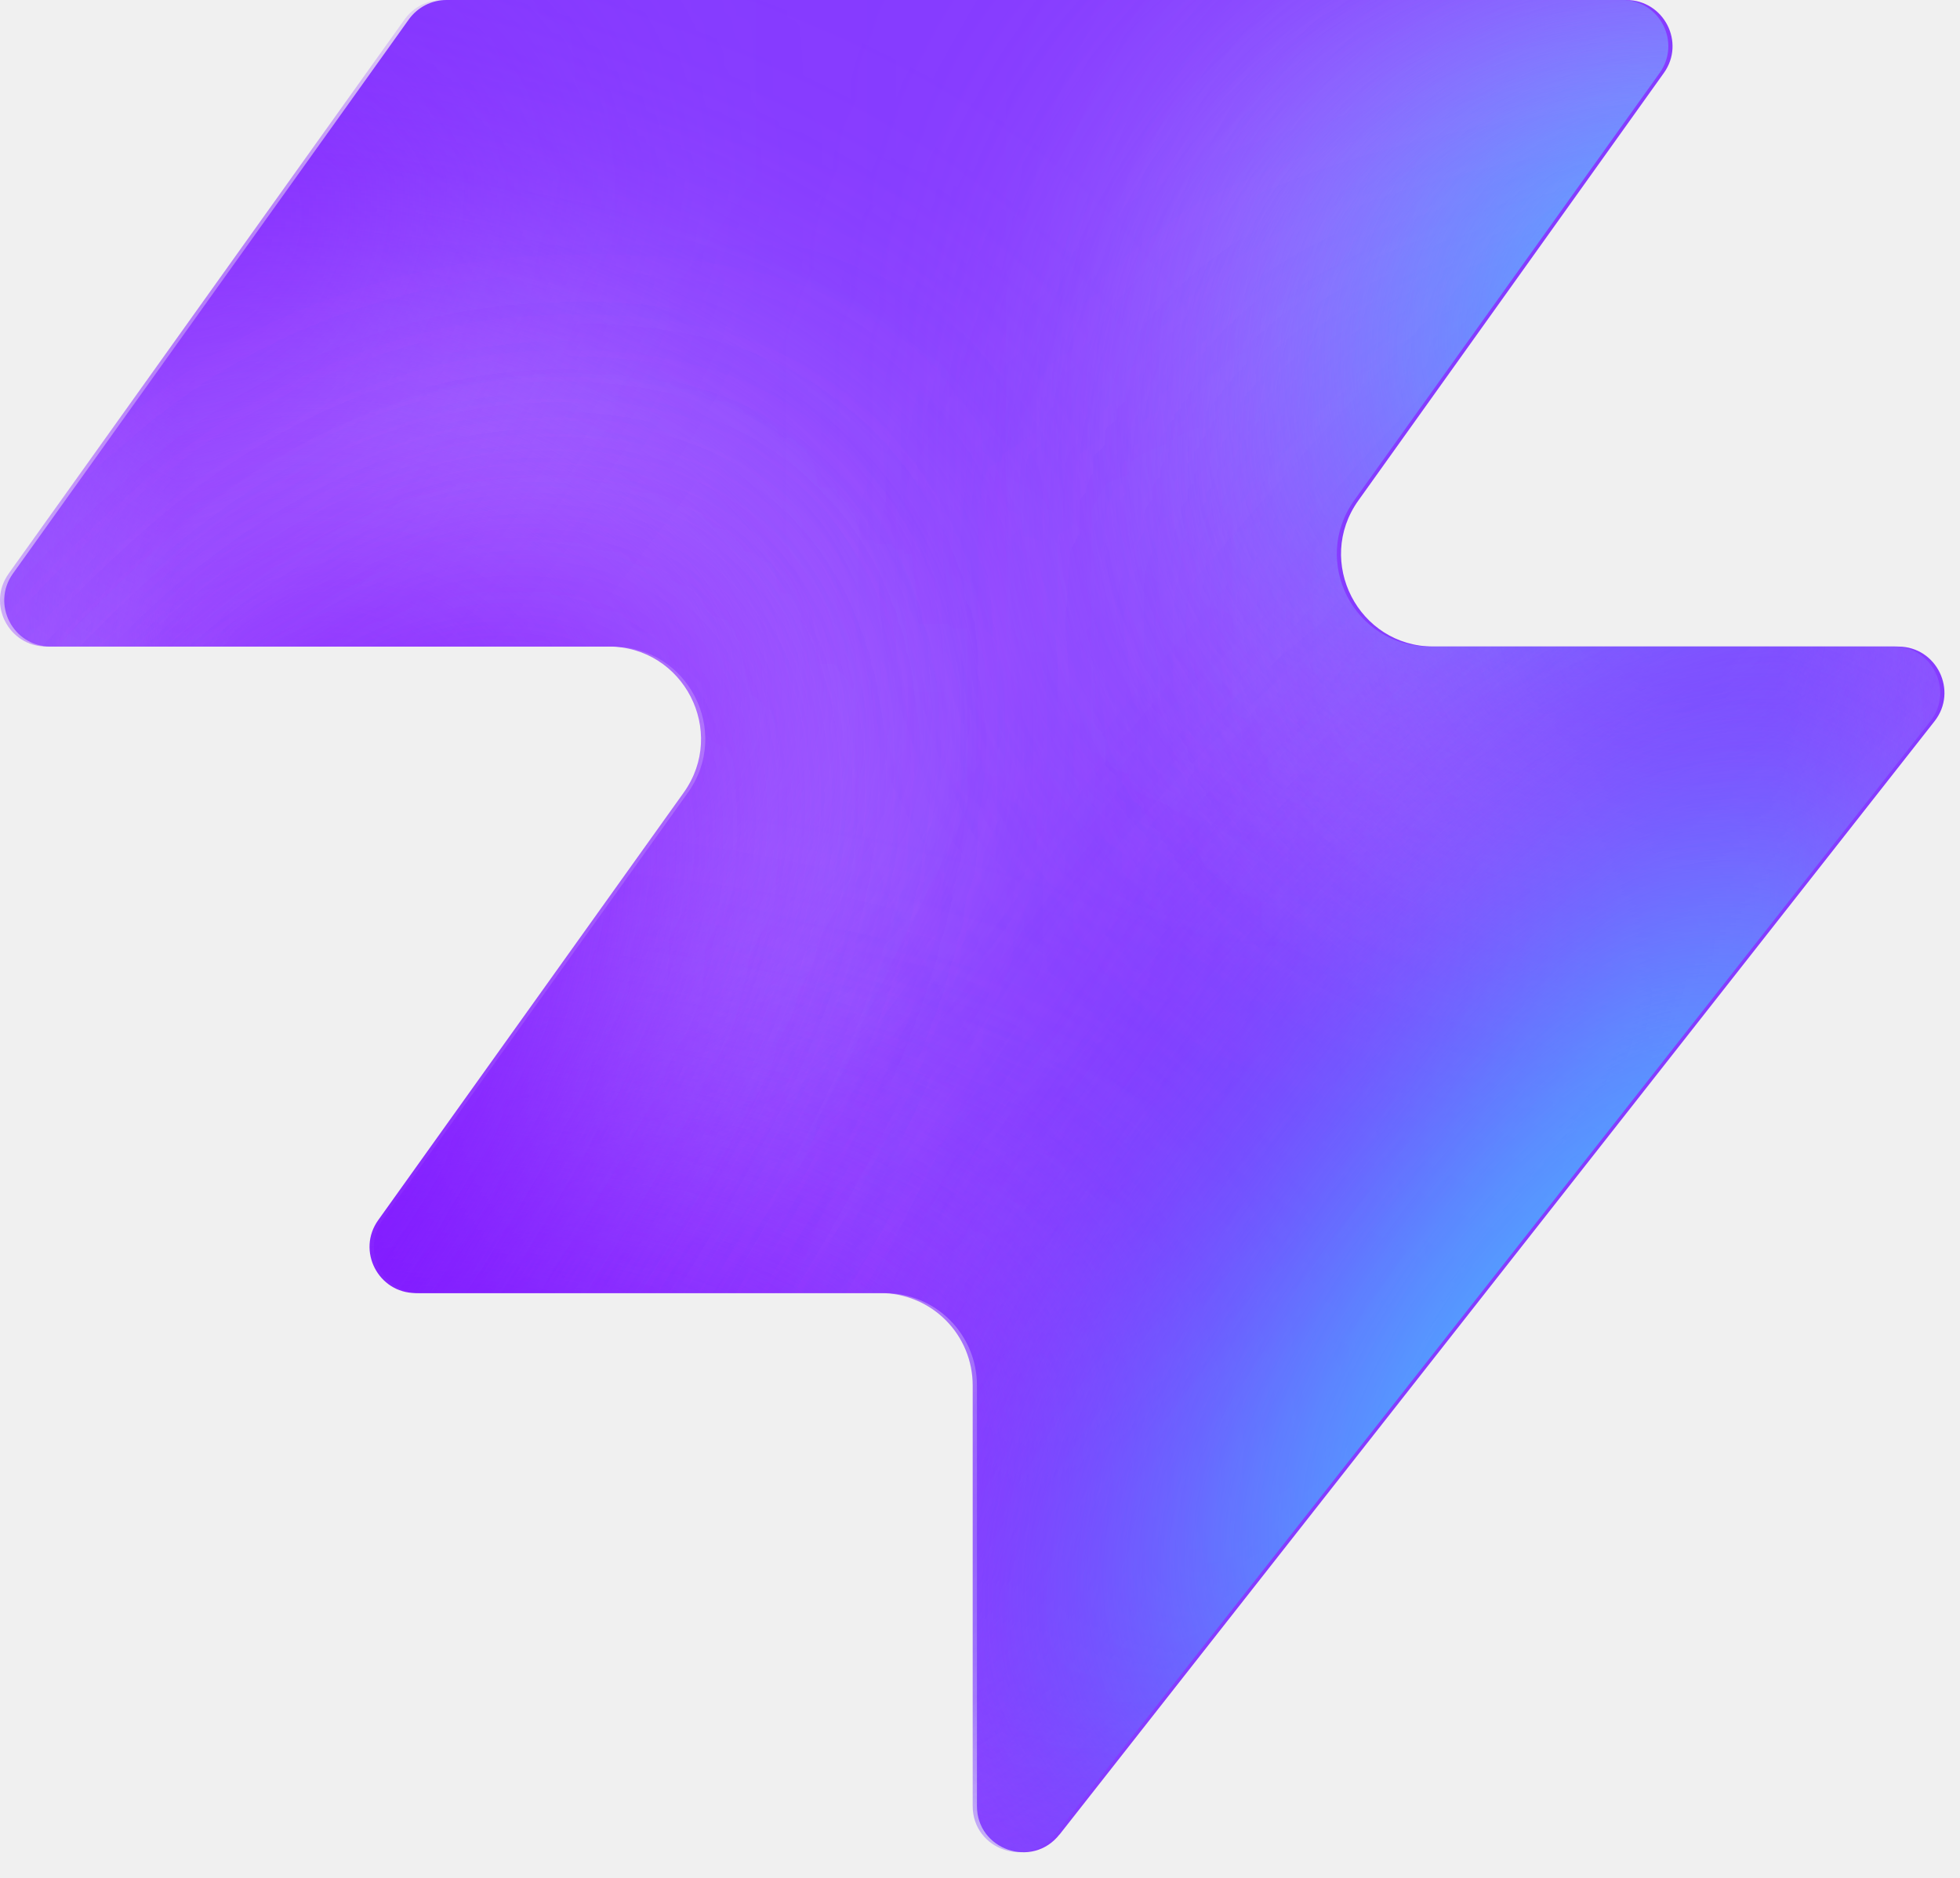
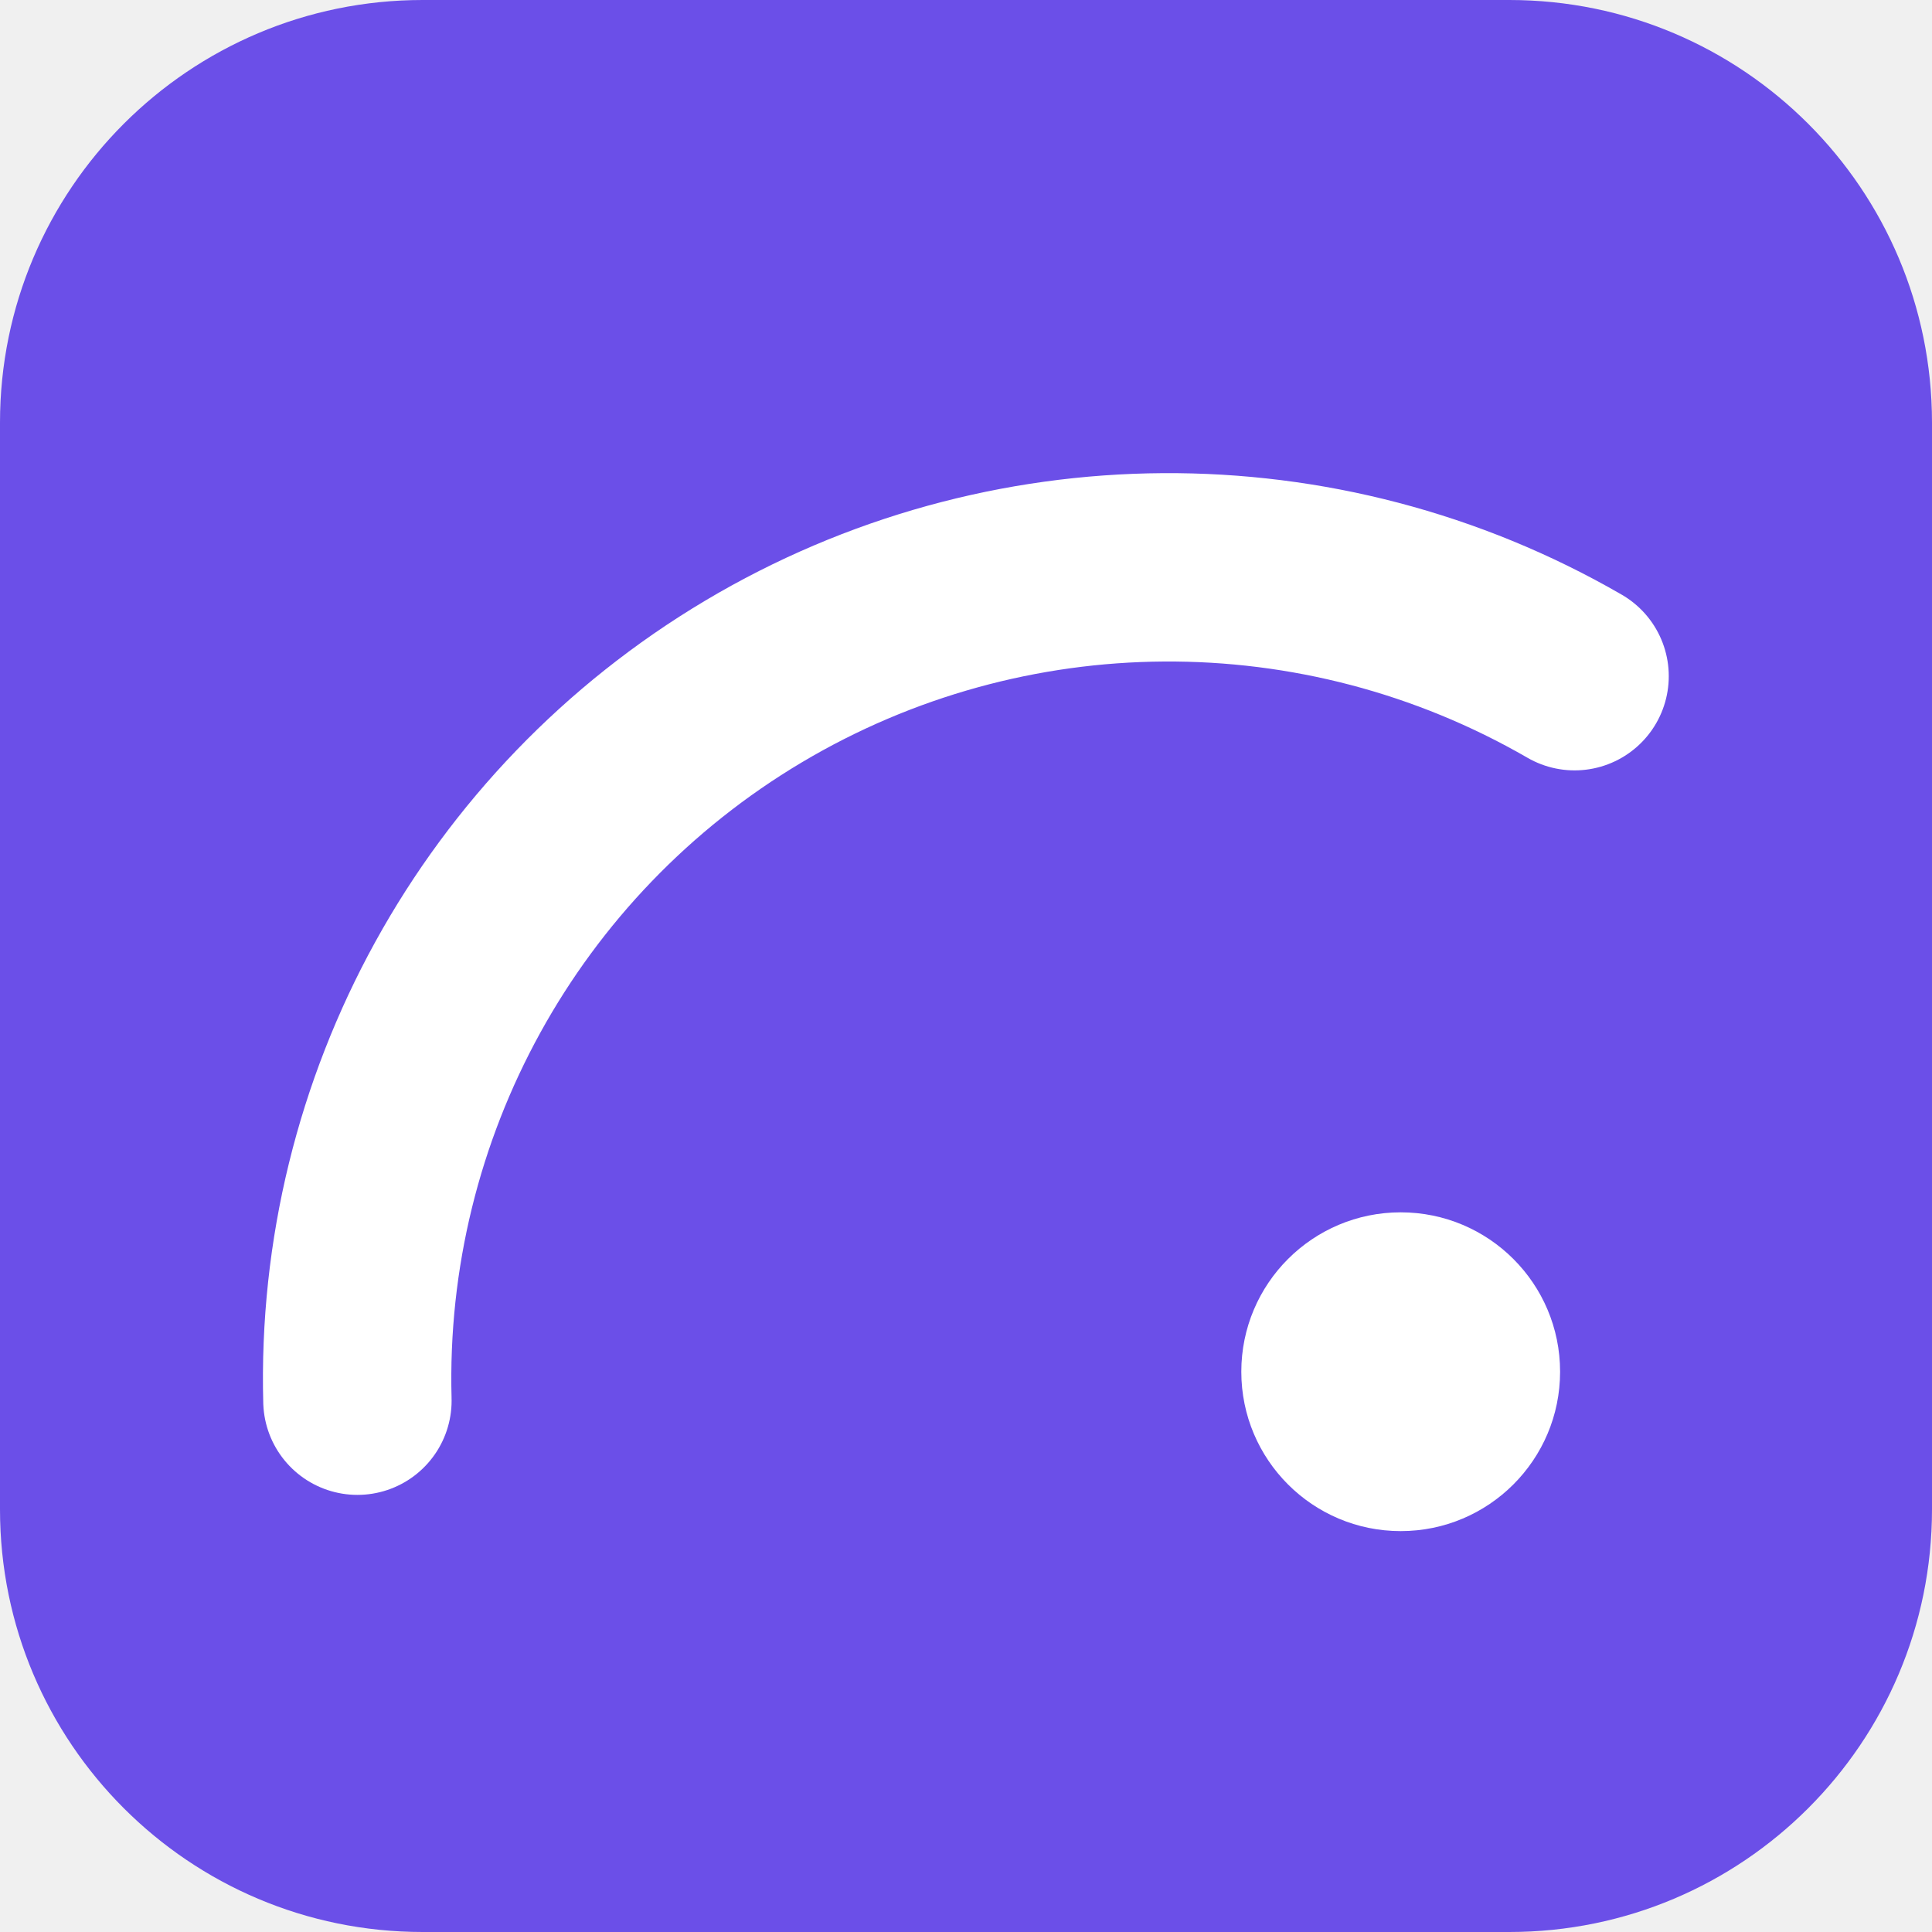
- <svg xmlns="http://www.w3.org/2000/svg" width="48" height="46" fill="none" viewBox="0 0 48 46">
-   <path fill="#863bff" d="M25.946 44.938c-.664.845-2.021.375-2.021-.698V33.937a2.26 2.26 0 0 0-2.262-2.262H10.287c-.92 0-1.456-1.04-.92-1.788l7.48-10.471c1.07-1.497 0-3.578-1.842-3.578H1.237c-.92 0-1.456-1.04-.92-1.788L10.013.474c.214-.297.556-.474.92-.474h28.894c.92 0 1.456 1.04.92 1.788l-7.48 10.471c-1.07 1.498 0 3.579 1.842 3.579h11.377c.943 0 1.473 1.088.89 1.83L25.947 44.94z" style="fill:#863bff;fill:color(display-p3 .525 .23 1);fill-opacity:1" />
-   <mask id="a" width="48" height="46" x="0" y="0" maskUnits="userSpaceOnUse" style="mask-type:alpha">
-     <path fill="#000" d="M25.842 44.938c-.664.844-2.021.375-2.021-.698V33.937a2.26 2.26 0 0 0-2.262-2.262H10.183c-.92 0-1.456-1.04-.92-1.788l7.48-10.471c1.07-1.498 0-3.579-1.842-3.579H1.133c-.92 0-1.456-1.04-.92-1.787L9.91.473c.214-.297.556-.474.92-.474h28.894c.92 0 1.456 1.04.92 1.788l-7.48 10.471c-1.07 1.498 0 3.578 1.842 3.578h11.377c.943 0 1.473 1.088.89 1.832L25.843 44.94z" style="fill:#000;fill-opacity:1" />
-   </mask>
-   <g mask="url(#a)">
-     <g filter="url(#b)">
-       <ellipse cx="5.508" cy="14.704" fill="#ede6ff" rx="5.508" ry="14.704" style="fill:#ede6ff;fill:color(display-p3 .927 .903 1);fill-opacity:1" transform="matrix(.00324 1 1 -.00324 -4.47 31.516)" />
-     </g>
-     <g filter="url(#c)">
-       <ellipse cx="10.399" cy="29.851" fill="#ede6ff" rx="10.399" ry="29.851" style="fill:#ede6ff;fill:color(display-p3 .927 .903 1);fill-opacity:1" transform="matrix(.00324 1 1 -.00324 -39.328 7.883)" />
-     </g>
-     <g filter="url(#d)">
-       <ellipse cx="5.508" cy="30.487" fill="#7e14ff" rx="5.508" ry="30.487" style="fill:#7e14ff;fill:color(display-p3 .492 .077 1);fill-opacity:1" transform="rotate(89.814 -25.913 -14.639)scale(1 -1)" />
-     </g>
-     <g filter="url(#e)">
-       <ellipse cx="5.508" cy="30.599" fill="#7e14ff" rx="5.508" ry="30.599" style="fill:#7e14ff;fill:color(display-p3 .492 .077 1);fill-opacity:1" transform="rotate(89.814 -32.644 -3.334)scale(1 -1)" />
-     </g>
-     <g filter="url(#f)">
-       <ellipse cx="5.508" cy="30.599" fill="#7e14ff" rx="5.508" ry="30.599" style="fill:#7e14ff;fill:color(display-p3 .492 .077 1);fill-opacity:1" transform="matrix(.00324 1 1 -.00324 -34.34 30.47)" />
-     </g>
-     <g filter="url(#g)">
-       <ellipse cx="14.072" cy="22.078" fill="#ede6ff" rx="14.072" ry="22.078" style="fill:#ede6ff;fill:color(display-p3 .927 .903 1);fill-opacity:1" transform="rotate(93.35 24.506 48.493)scale(-1 1)" />
-     </g>
-     <g filter="url(#h)">
-       <ellipse cx="3.47" cy="21.501" fill="#7e14ff" rx="3.47" ry="21.501" style="fill:#7e14ff;fill:color(display-p3 .492 .077 1);fill-opacity:1" transform="rotate(89.009 28.708 47.59)scale(-1 1)" />
-     </g>
-     <g filter="url(#i)">
-       <ellipse cx="3.47" cy="21.501" fill="#7e14ff" rx="3.47" ry="21.501" style="fill:#7e14ff;fill:color(display-p3 .492 .077 1);fill-opacity:1" transform="rotate(89.009 28.708 47.59)scale(-1 1)" />
-     </g>
-     <g filter="url(#j)">
-       <ellipse cx=".387" cy="8.972" fill="#7e14ff" rx="4.407" ry="29.108" style="fill:#7e14ff;fill:color(display-p3 .492 .077 1);fill-opacity:1" transform="rotate(39.51 .387 8.972)" />
-     </g>
-     <g filter="url(#k)">
-       <ellipse cx="47.523" cy="-6.092" fill="#7e14ff" rx="4.407" ry="29.108" style="fill:#7e14ff;fill:color(display-p3 .492 .077 1);fill-opacity:1" transform="rotate(37.892 47.523 -6.092)" />
-     </g>
-     <g filter="url(#l)">
-       <ellipse cx="41.412" cy="6.333" fill="#47bfff" rx="5.971" ry="9.665" style="fill:#47bfff;fill:color(display-p3 .28 .748 1);fill-opacity:1" transform="rotate(37.892 41.412 6.333)" />
-     </g>
-     <g filter="url(#m)">
-       <ellipse cx="-1.879" cy="38.332" fill="#7e14ff" rx="4.407" ry="29.108" style="fill:#7e14ff;fill:color(display-p3 .492 .077 1);fill-opacity:1" transform="rotate(37.892 -1.88 38.332)" />
-     </g>
-     <g filter="url(#n)">
-       <ellipse cx="-1.879" cy="38.332" fill="#7e14ff" rx="4.407" ry="29.108" style="fill:#7e14ff;fill:color(display-p3 .492 .077 1);fill-opacity:1" transform="rotate(37.892 -1.88 38.332)" />
-     </g>
-     <g filter="url(#o)">
-       <ellipse cx="35.651" cy="29.907" fill="#7e14ff" rx="4.407" ry="29.108" style="fill:#7e14ff;fill:color(display-p3 .492 .077 1);fill-opacity:1" transform="rotate(37.892 35.651 29.907)" />
-     </g>
-     <g filter="url(#p)">
-       <ellipse cx="38.418" cy="32.4" fill="#47bfff" rx="5.971" ry="15.297" style="fill:#47bfff;fill:color(display-p3 .28 .748 1);fill-opacity:1" transform="rotate(37.892 38.418 32.4)" />
-     </g>
+ <svg xmlns="http://www.w3.org/2000/svg" viewBox="0 0 64 64" role="img" aria-label="Rekolt">
+   <rect width="64" height="64" rx="14" fill="#6B4FE8" />
+   <g transform="translate(1.28 1.28) scale(0.96)">
+     <path d="M11 47 A 28 28 0 0 1 53 22" fill="none" stroke="#FFFFFF" stroke-width="6.5" stroke-linecap="round" />
+     <circle cx="47" cy="46" r="5.5" fill="#FFFFFF" />
  </g>
-   <defs>
-     <filter id="b" width="60.045" height="41.654" x="-19.77" y="16.149" color-interpolation-filters="sRGB" filterUnits="userSpaceOnUse">
-       <feFlood flood-opacity="0" result="BackgroundImageFix" />
-       <feBlend in="SourceGraphic" in2="BackgroundImageFix" result="shape" />
-       <feGaussianBlur result="effect1_foregroundBlur_2002_17158" stdDeviation="7.659" />
-     </filter>
-     <filter id="c" width="90.34" height="51.437" x="-54.613" y="-7.533" color-interpolation-filters="sRGB" filterUnits="userSpaceOnUse">
-       <feFlood flood-opacity="0" result="BackgroundImageFix" />
-       <feBlend in="SourceGraphic" in2="BackgroundImageFix" result="shape" />
-       <feGaussianBlur result="effect1_foregroundBlur_2002_17158" stdDeviation="7.659" />
-     </filter>
-     <filter id="d" width="79.355" height="29.4" x="-49.64" y="2.03" color-interpolation-filters="sRGB" filterUnits="userSpaceOnUse">
-       <feFlood flood-opacity="0" result="BackgroundImageFix" />
-       <feBlend in="SourceGraphic" in2="BackgroundImageFix" result="shape" />
-       <feGaussianBlur result="effect1_foregroundBlur_2002_17158" stdDeviation="4.596" />
-     </filter>
-     <filter id="e" width="79.579" height="29.4" x="-45.045" y="20.029" color-interpolation-filters="sRGB" filterUnits="userSpaceOnUse">
-       <feFlood flood-opacity="0" result="BackgroundImageFix" />
-       <feBlend in="SourceGraphic" in2="BackgroundImageFix" result="shape" />
-       <feGaussianBlur result="effect1_foregroundBlur_2002_17158" stdDeviation="4.596" />
-     </filter>
-     <filter id="f" width="79.579" height="29.4" x="-43.513" y="21.178" color-interpolation-filters="sRGB" filterUnits="userSpaceOnUse">
-       <feFlood flood-opacity="0" result="BackgroundImageFix" />
-       <feBlend in="SourceGraphic" in2="BackgroundImageFix" result="shape" />
-       <feGaussianBlur result="effect1_foregroundBlur_2002_17158" stdDeviation="4.596" />
-     </filter>
-     <filter id="g" width="74.749" height="58.852" x="15.756" y="-17.901" color-interpolation-filters="sRGB" filterUnits="userSpaceOnUse">
-       <feFlood flood-opacity="0" result="BackgroundImageFix" />
-       <feBlend in="SourceGraphic" in2="BackgroundImageFix" result="shape" />
-       <feGaussianBlur result="effect1_foregroundBlur_2002_17158" stdDeviation="7.659" />
-     </filter>
-     <filter id="h" width="61.377" height="25.362" x="23.548" y="2.284" color-interpolation-filters="sRGB" filterUnits="userSpaceOnUse">
-       <feFlood flood-opacity="0" result="BackgroundImageFix" />
-       <feBlend in="SourceGraphic" in2="BackgroundImageFix" result="shape" />
-       <feGaussianBlur result="effect1_foregroundBlur_2002_17158" stdDeviation="4.596" />
-     </filter>
-     <filter id="i" width="61.377" height="25.362" x="23.548" y="2.284" color-interpolation-filters="sRGB" filterUnits="userSpaceOnUse">
-       <feFlood flood-opacity="0" result="BackgroundImageFix" />
-       <feBlend in="SourceGraphic" in2="BackgroundImageFix" result="shape" />
-       <feGaussianBlur result="effect1_foregroundBlur_2002_17158" stdDeviation="4.596" />
-     </filter>
-     <filter id="j" width="56.045" height="63.649" x="-27.636" y="-22.853" color-interpolation-filters="sRGB" filterUnits="userSpaceOnUse">
-       <feFlood flood-opacity="0" result="BackgroundImageFix" />
-       <feBlend in="SourceGraphic" in2="BackgroundImageFix" result="shape" />
-       <feGaussianBlur result="effect1_foregroundBlur_2002_17158" stdDeviation="4.596" />
-     </filter>
-     <filter id="k" width="54.814" height="64.646" x="20.116" y="-38.415" color-interpolation-filters="sRGB" filterUnits="userSpaceOnUse">
-       <feFlood flood-opacity="0" result="BackgroundImageFix" />
-       <feBlend in="SourceGraphic" in2="BackgroundImageFix" result="shape" />
-       <feGaussianBlur result="effect1_foregroundBlur_2002_17158" stdDeviation="4.596" />
-     </filter>
-     <filter id="l" width="33.541" height="35.313" x="24.641" y="-11.323" color-interpolation-filters="sRGB" filterUnits="userSpaceOnUse">
-       <feFlood flood-opacity="0" result="BackgroundImageFix" />
-       <feBlend in="SourceGraphic" in2="BackgroundImageFix" result="shape" />
-       <feGaussianBlur result="effect1_foregroundBlur_2002_17158" stdDeviation="4.596" />
-     </filter>
-     <filter id="m" width="54.814" height="64.646" x="-29.286" y="6.009" color-interpolation-filters="sRGB" filterUnits="userSpaceOnUse">
-       <feFlood flood-opacity="0" result="BackgroundImageFix" />
-       <feBlend in="SourceGraphic" in2="BackgroundImageFix" result="shape" />
-       <feGaussianBlur result="effect1_foregroundBlur_2002_17158" stdDeviation="4.596" />
-     </filter>
-     <filter id="n" width="54.814" height="64.646" x="-29.286" y="6.009" color-interpolation-filters="sRGB" filterUnits="userSpaceOnUse">
-       <feFlood flood-opacity="0" result="BackgroundImageFix" />
-       <feBlend in="SourceGraphic" in2="BackgroundImageFix" result="shape" />
-       <feGaussianBlur result="effect1_foregroundBlur_2002_17158" stdDeviation="4.596" />
-     </filter>
-     <filter id="o" width="54.814" height="64.646" x="8.244" y="-2.416" color-interpolation-filters="sRGB" filterUnits="userSpaceOnUse">
-       <feFlood flood-opacity="0" result="BackgroundImageFix" />
-       <feBlend in="SourceGraphic" in2="BackgroundImageFix" result="shape" />
-       <feGaussianBlur result="effect1_foregroundBlur_2002_17158" stdDeviation="4.596" />
-     </filter>
-     <filter id="p" width="39.409" height="43.623" x="18.713" y="10.588" color-interpolation-filters="sRGB" filterUnits="userSpaceOnUse">
-       <feFlood flood-opacity="0" result="BackgroundImageFix" />
-       <feBlend in="SourceGraphic" in2="BackgroundImageFix" result="shape" />
-       <feGaussianBlur result="effect1_foregroundBlur_2002_17158" stdDeviation="4.596" />
-     </filter>
-   </defs>
</svg>
